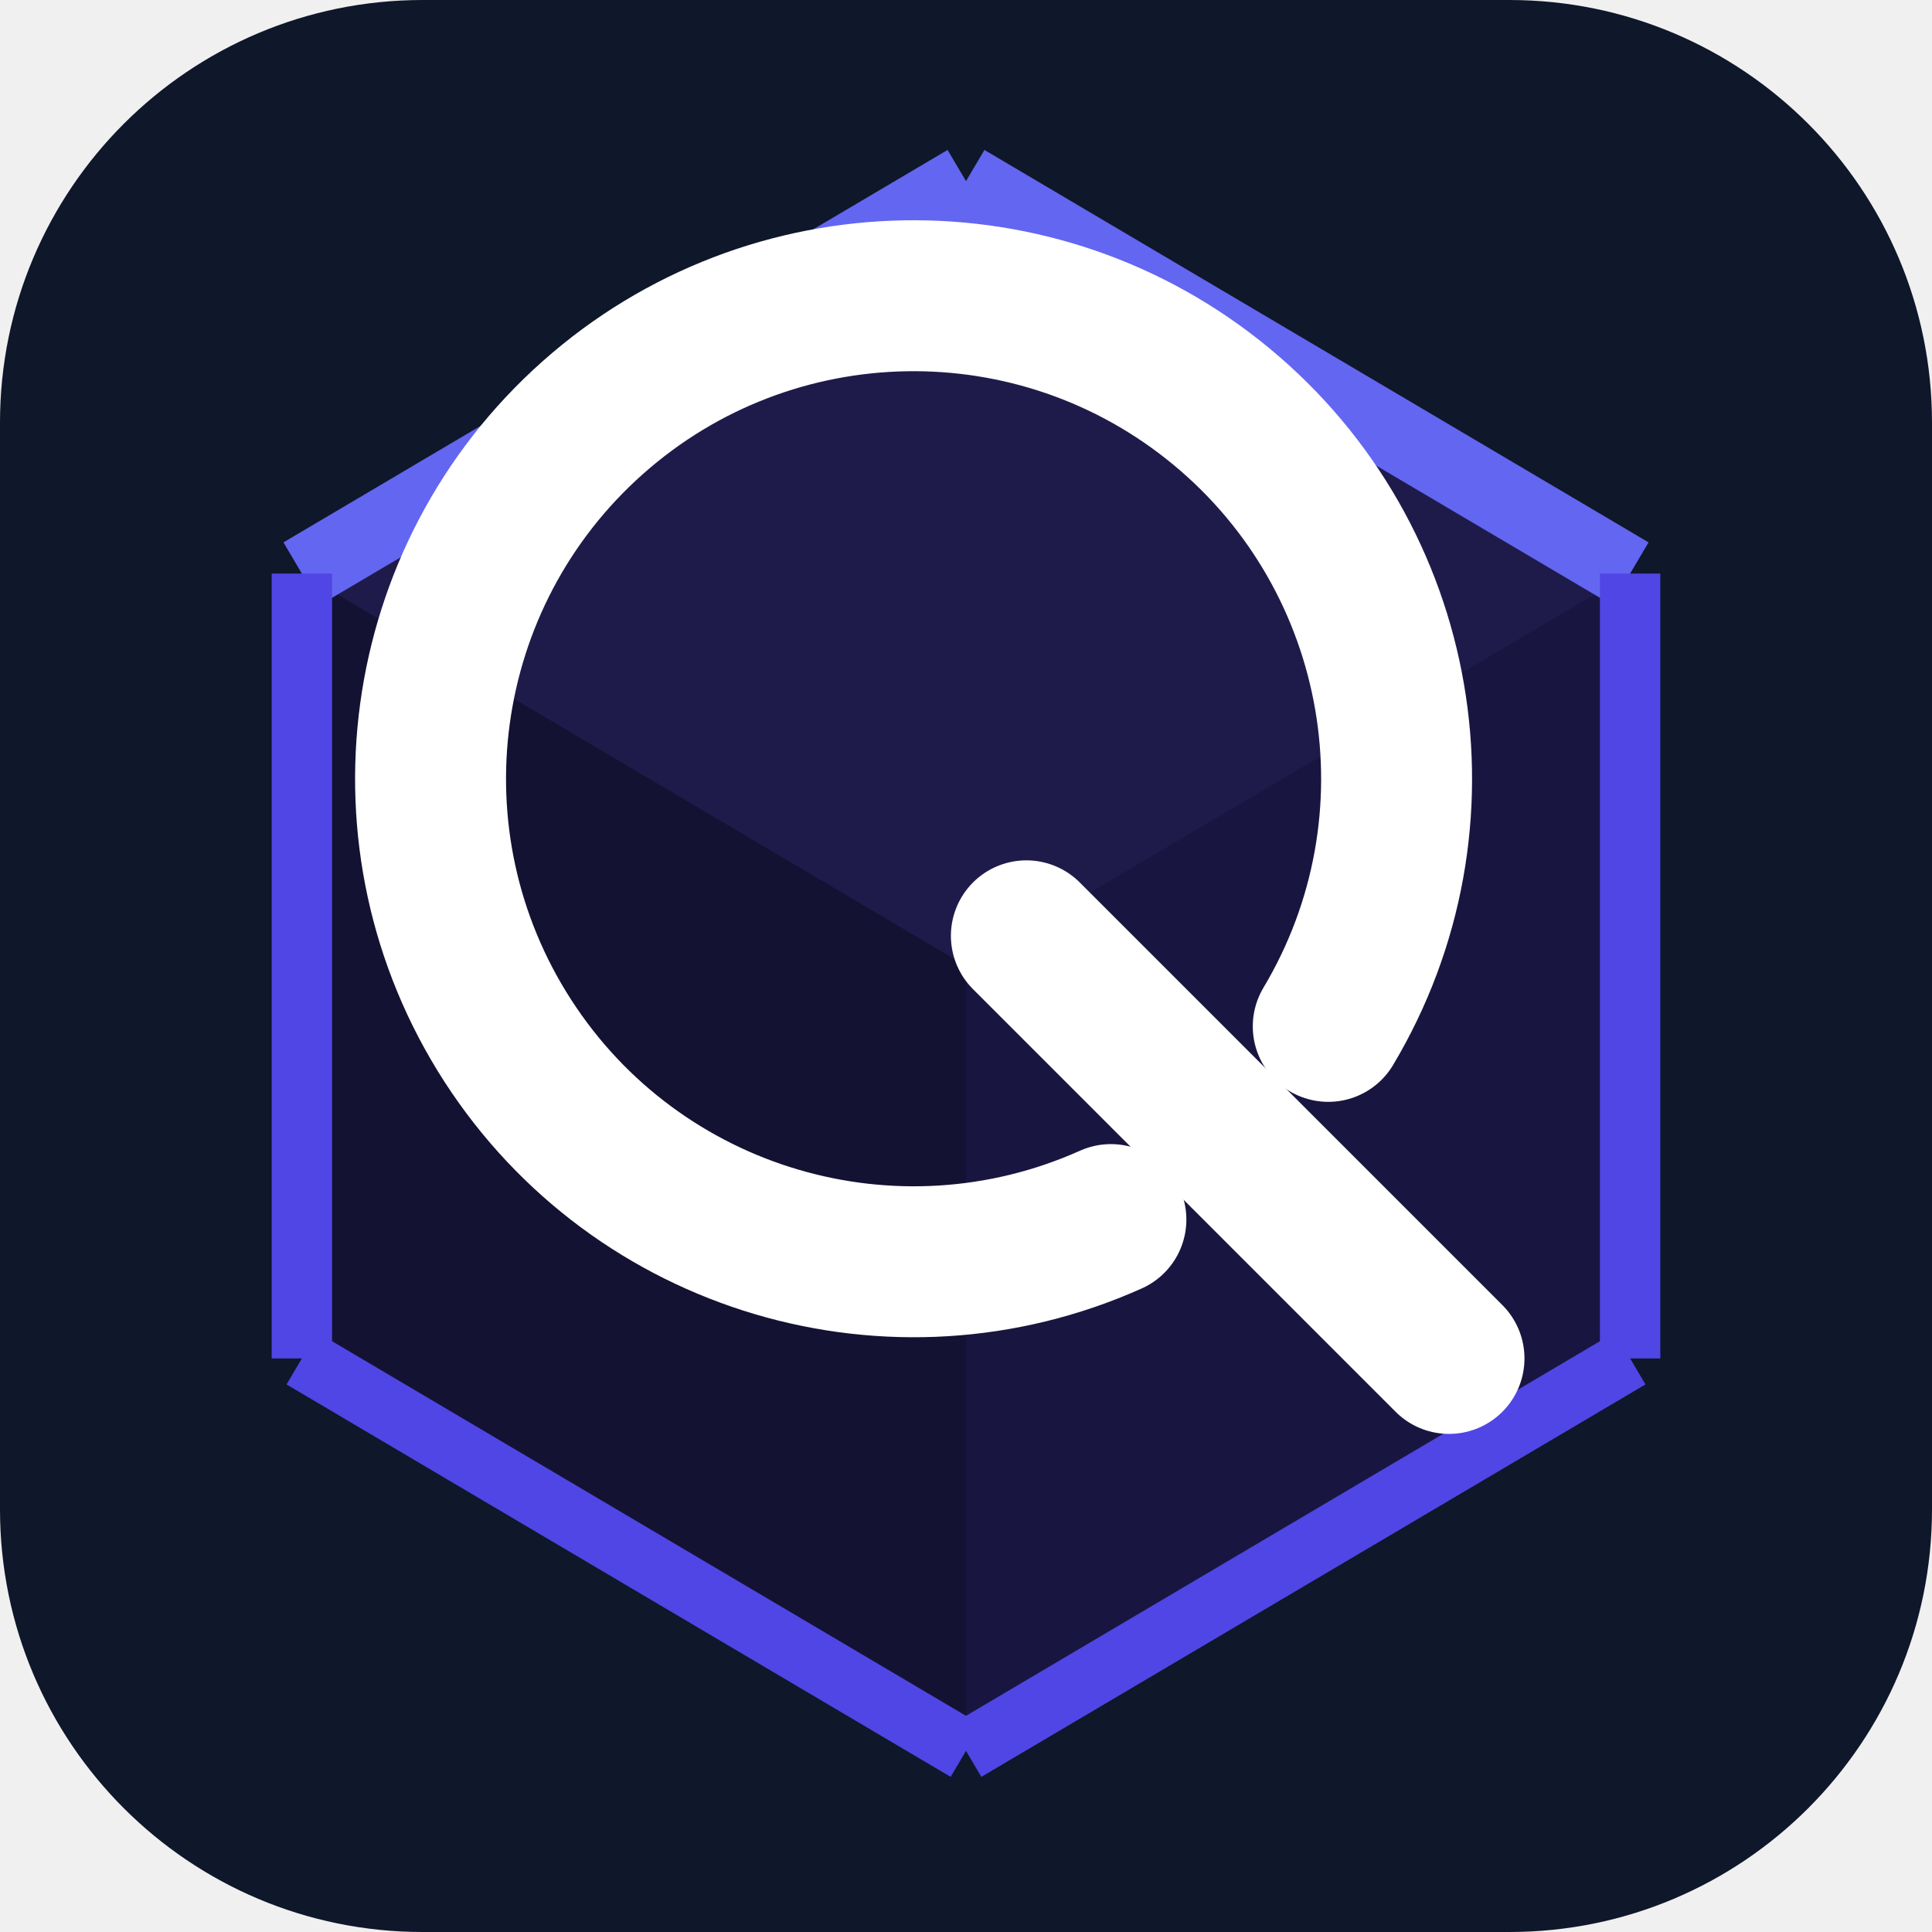
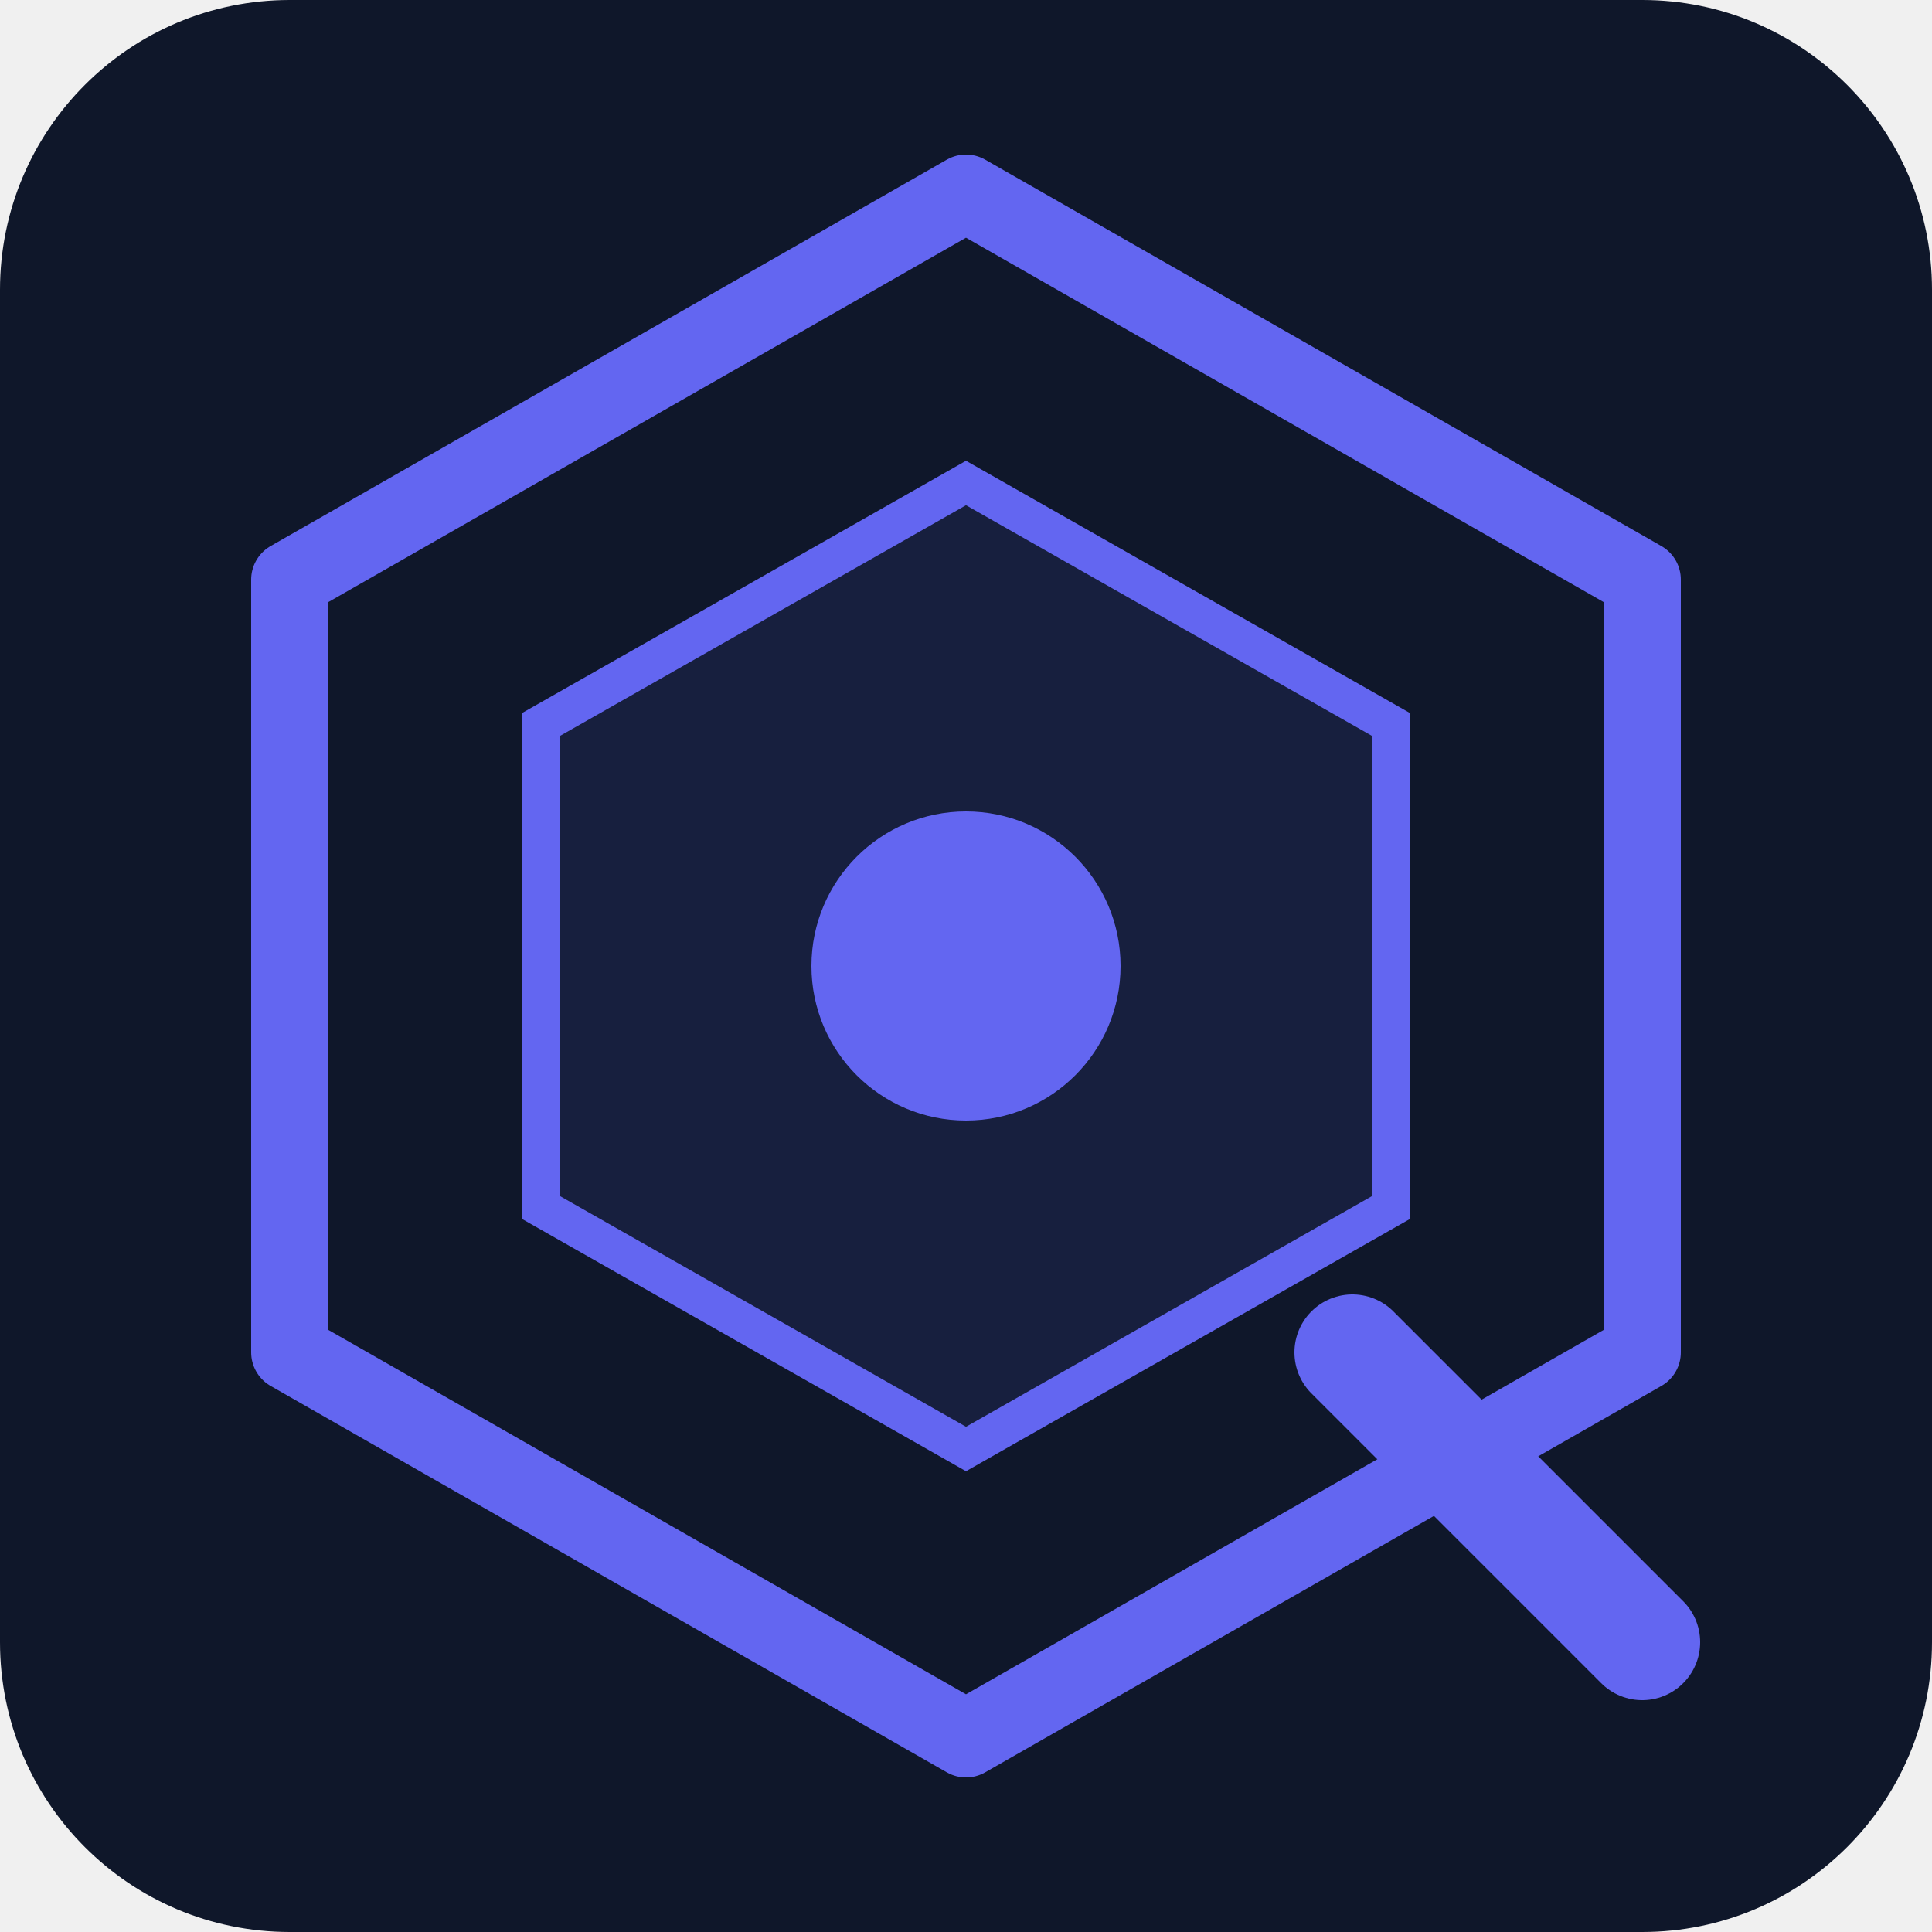
- <svg xmlns="http://www.w3.org/2000/svg" viewBox="0 0 32 32" fill="none">
-   <rect width="32" height="32" rx="7" fill="#0f172a" />
-   <polygon points="16,3 27,9.5 16,16 5,9.5" fill="#1e1b4b" />
-   <polygon points="27,9.5 27,22.5 16,29 16,16" fill="#181640" />
-   <polygon points="5,9.5 16,16 16,29 5,22.5" fill="#141232" />
-   <line x1="16" y1="3" x2="27" y2="9.5" stroke="#6366f1" stroke-width="1.2" />
-   <line x1="16" y1="3" x2="5" y2="9.5" stroke="#6366f1" stroke-width="1.2" />
-   <line x1="27" y1="9.5" x2="27" y2="22.5" stroke="#4f46e5" stroke-width="1" />
-   <line x1="5" y1="9.5" x2="5" y2="22.5" stroke="#4f46e5" stroke-width="1" />
-   <line x1="27" y1="22.5" x2="16" y2="29" stroke="#4f46e5" stroke-width="1" />
-   <line x1="5" y1="22.5" x2="16" y2="29" stroke="#4f46e5" stroke-width="1" />
-   <path d="M 22 17 A 8 8 0 1 0 18.4 20.2" stroke="white" stroke-width="2.5" stroke-linecap="round" fill="none" />
-   <line x1="17" y1="15.5" x2="24" y2="22.5" stroke="white" stroke-width="2.5" stroke-linecap="round" />
+ <svg xmlns="http://www.w3.org/2000/svg" width="100" height="100" viewBox="0 0 100 100" fill="none">
+   <rect width="100" height="100" rx="15" fill="#0f172a" />
+   <path d="M50 10L85 30V70L50 90L15 70V30L50 10Z" stroke="#6366F1" stroke-width="4" stroke-linejoin="round" />
+   <path d="M50 25L72 37.5V62.5L50 75L28 62.5V37.5L50 25Z" fill="#6366F1" fill-opacity="0.1" stroke="#6366F1" stroke-width="2" />
+   <circle cx="50" cy="50" r="8" fill="#6366F1" />
+   <path d="M70 70L85 85" stroke="#6366F1" stroke-width="6" stroke-linecap="round" />
</svg>
